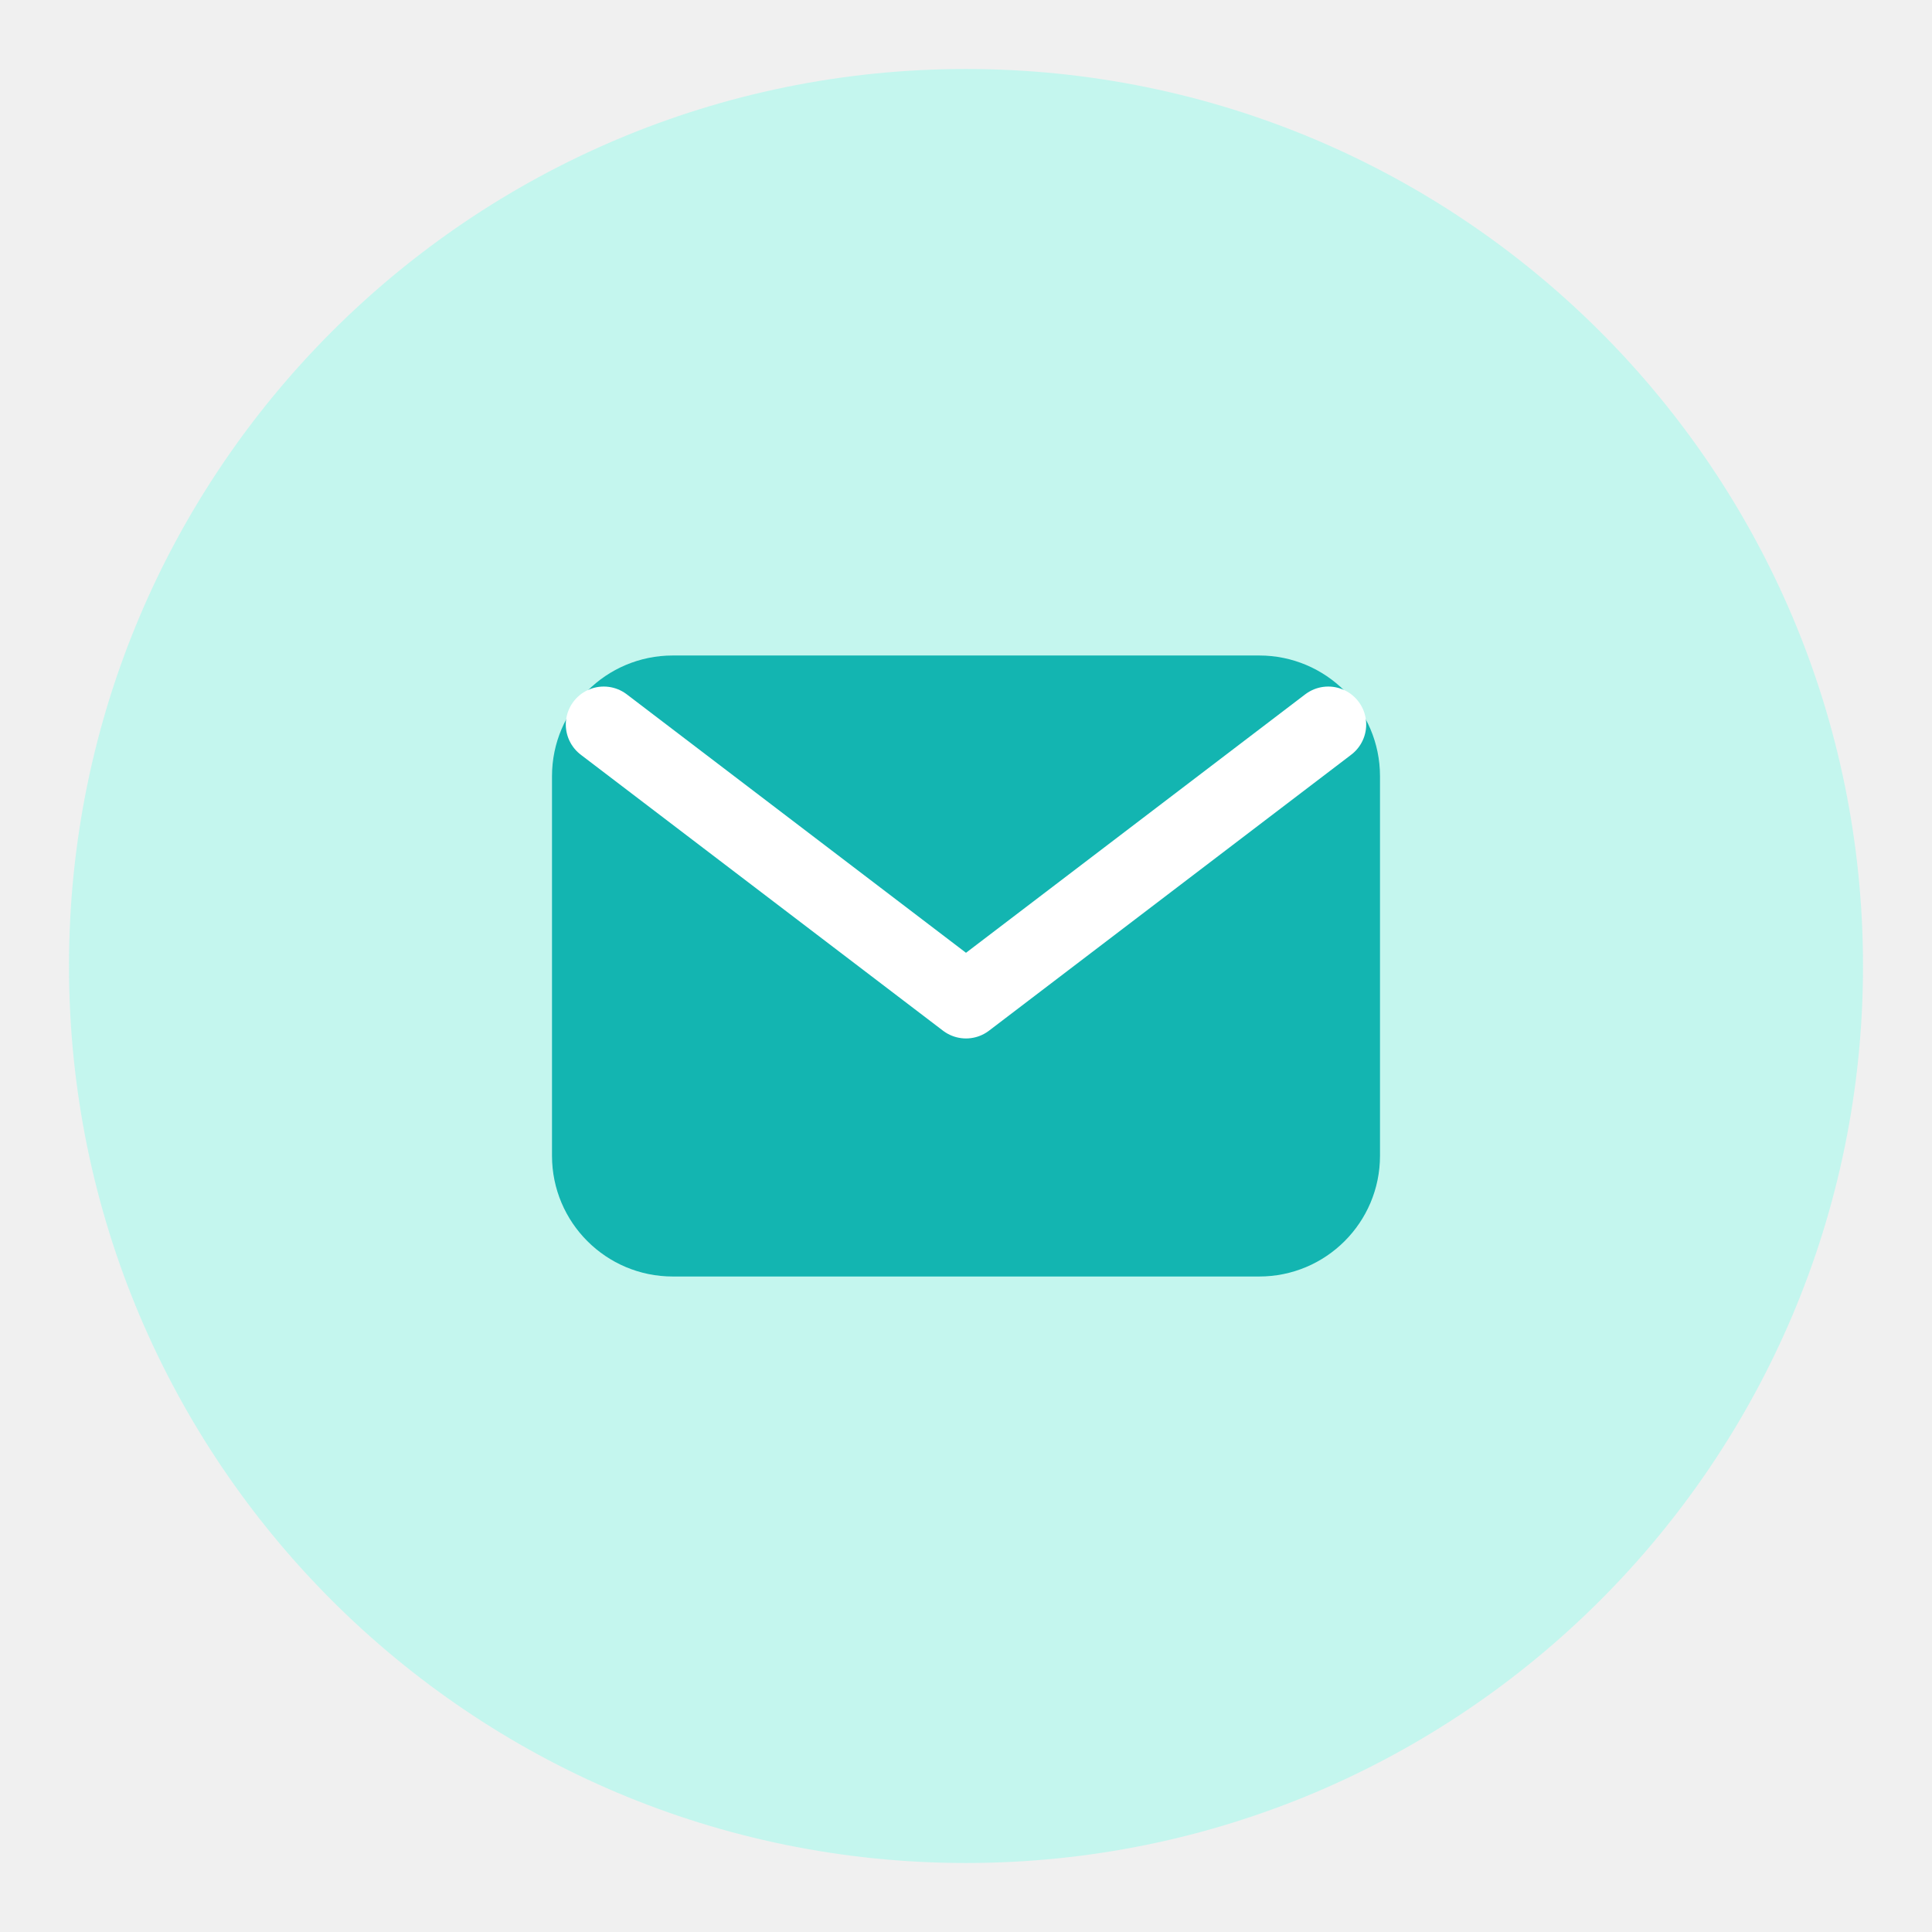
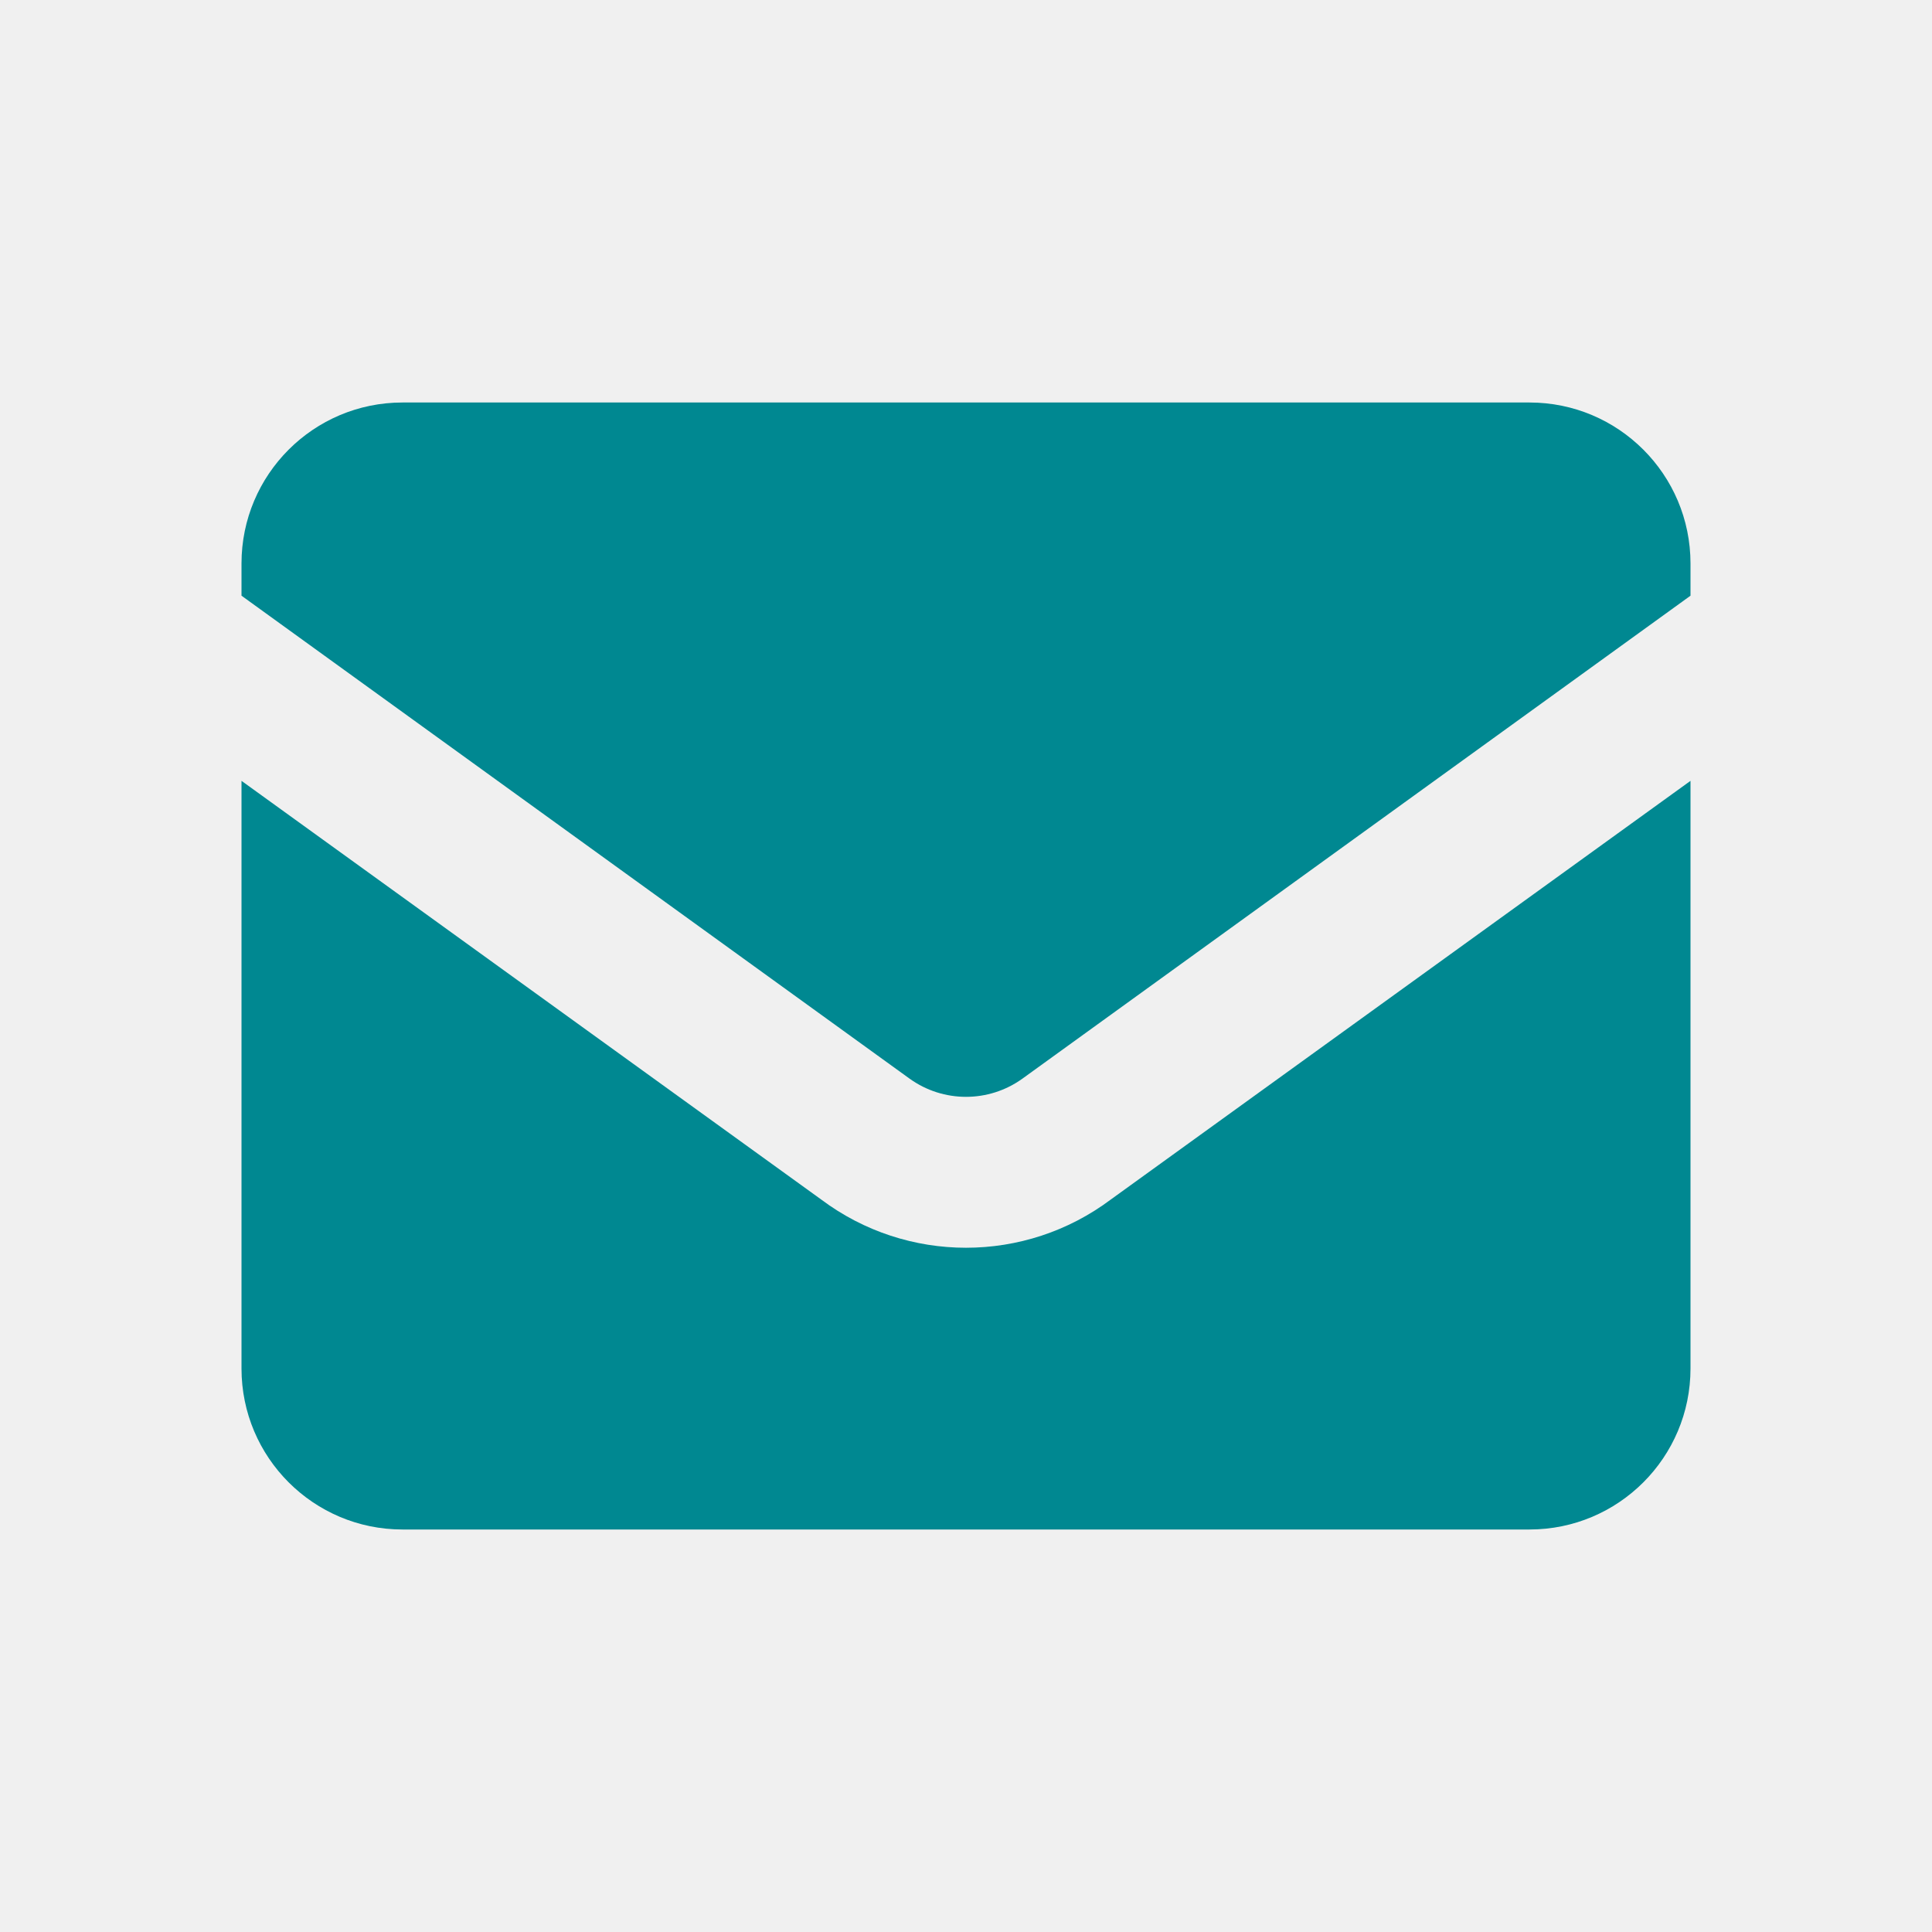
- <svg xmlns="http://www.w3.org/2000/svg" viewBox="0 0 56 56" fill="none">
-   <circle cx="28" cy="28" r="26" fill="#C4F6EE" />
-   <rect x="16" y="19" width="24" height="18" rx="3.5" fill="#13B5B1" />
-   <path d="M17.5 21L28 29L38.5 21" stroke="#FFFFFF" stroke-width="2.2" stroke-linecap="round" stroke-linejoin="round" />
+ <svg xmlns="http://www.w3.org/2000/svg" viewBox="0 0 24 24">
+   <path fill="#008891" fill-rule="evenodd" d="M5 5h14a2 2 0 0 1 2 2v.4l-8.3 6a1.2 1.2 0 0 1-1.4 0L3 7.4V7a2 2 0 0 1 2-2Zm16 4.7V17a2 2 0 0 1-2 2H5a2 2 0 0 1-2-2V9.7l7.2 5.2a3 3 0 0 0 3.6 0L21 9.7Z" />
</svg>
